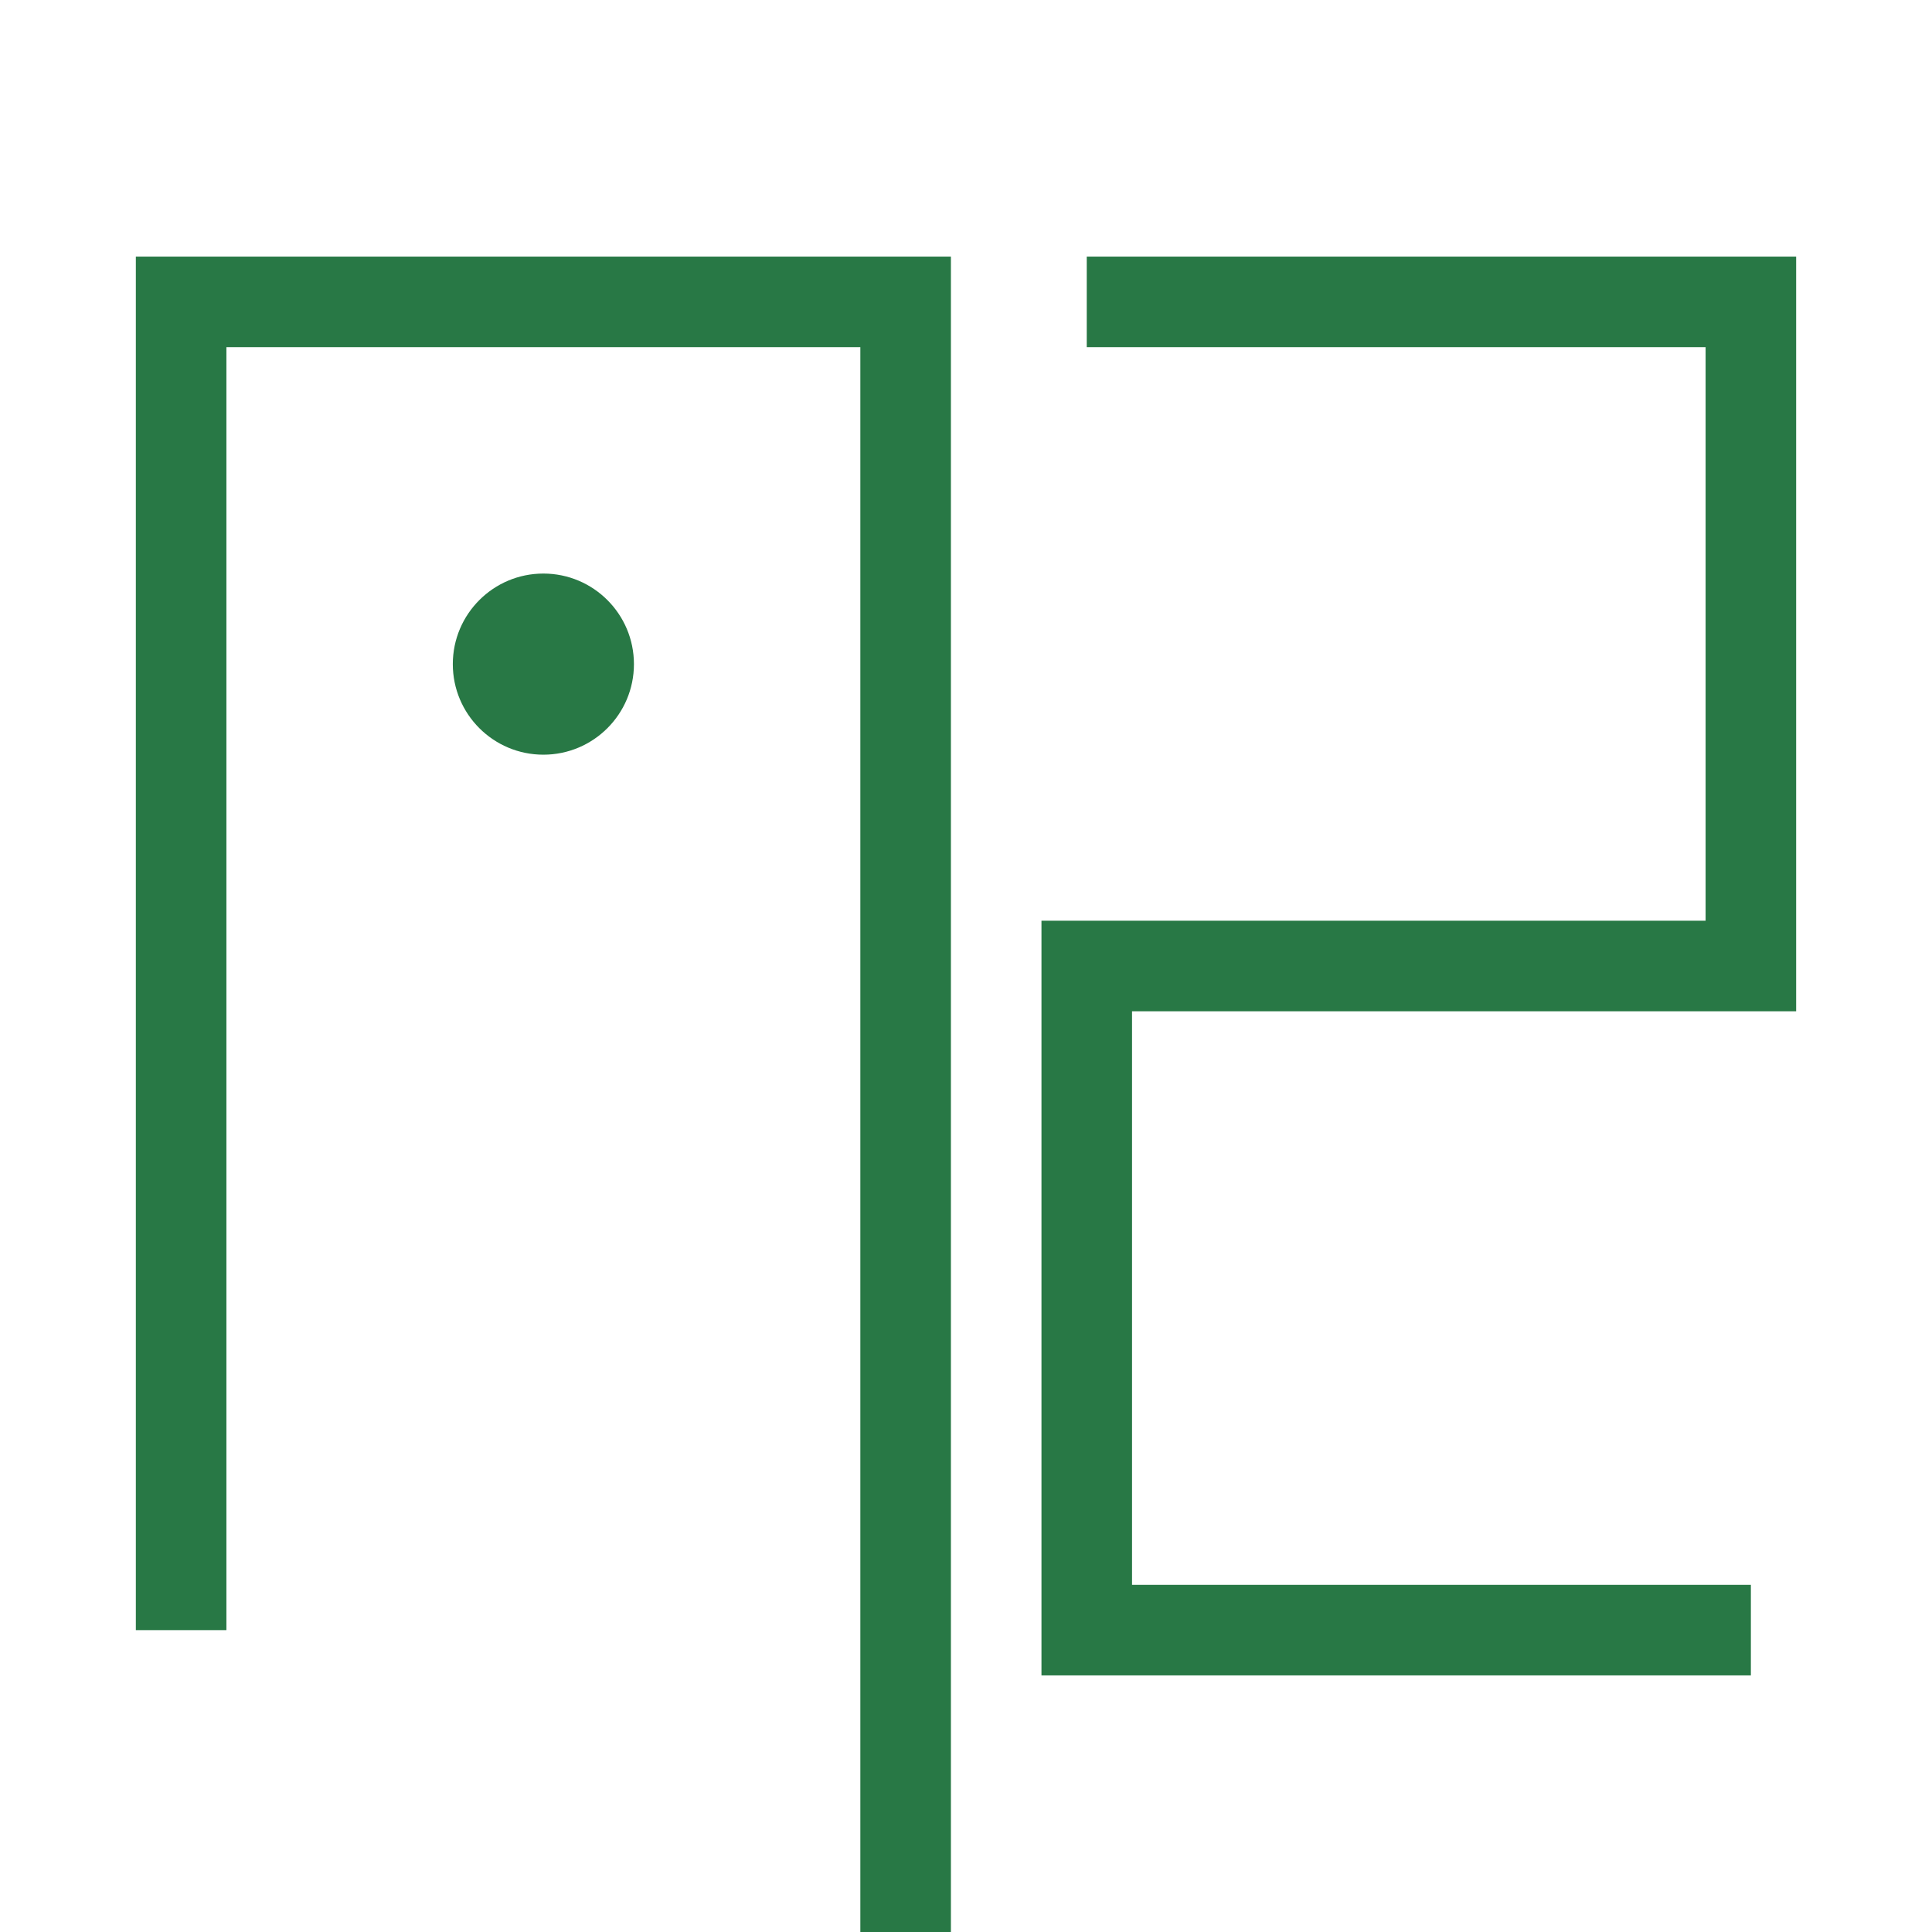
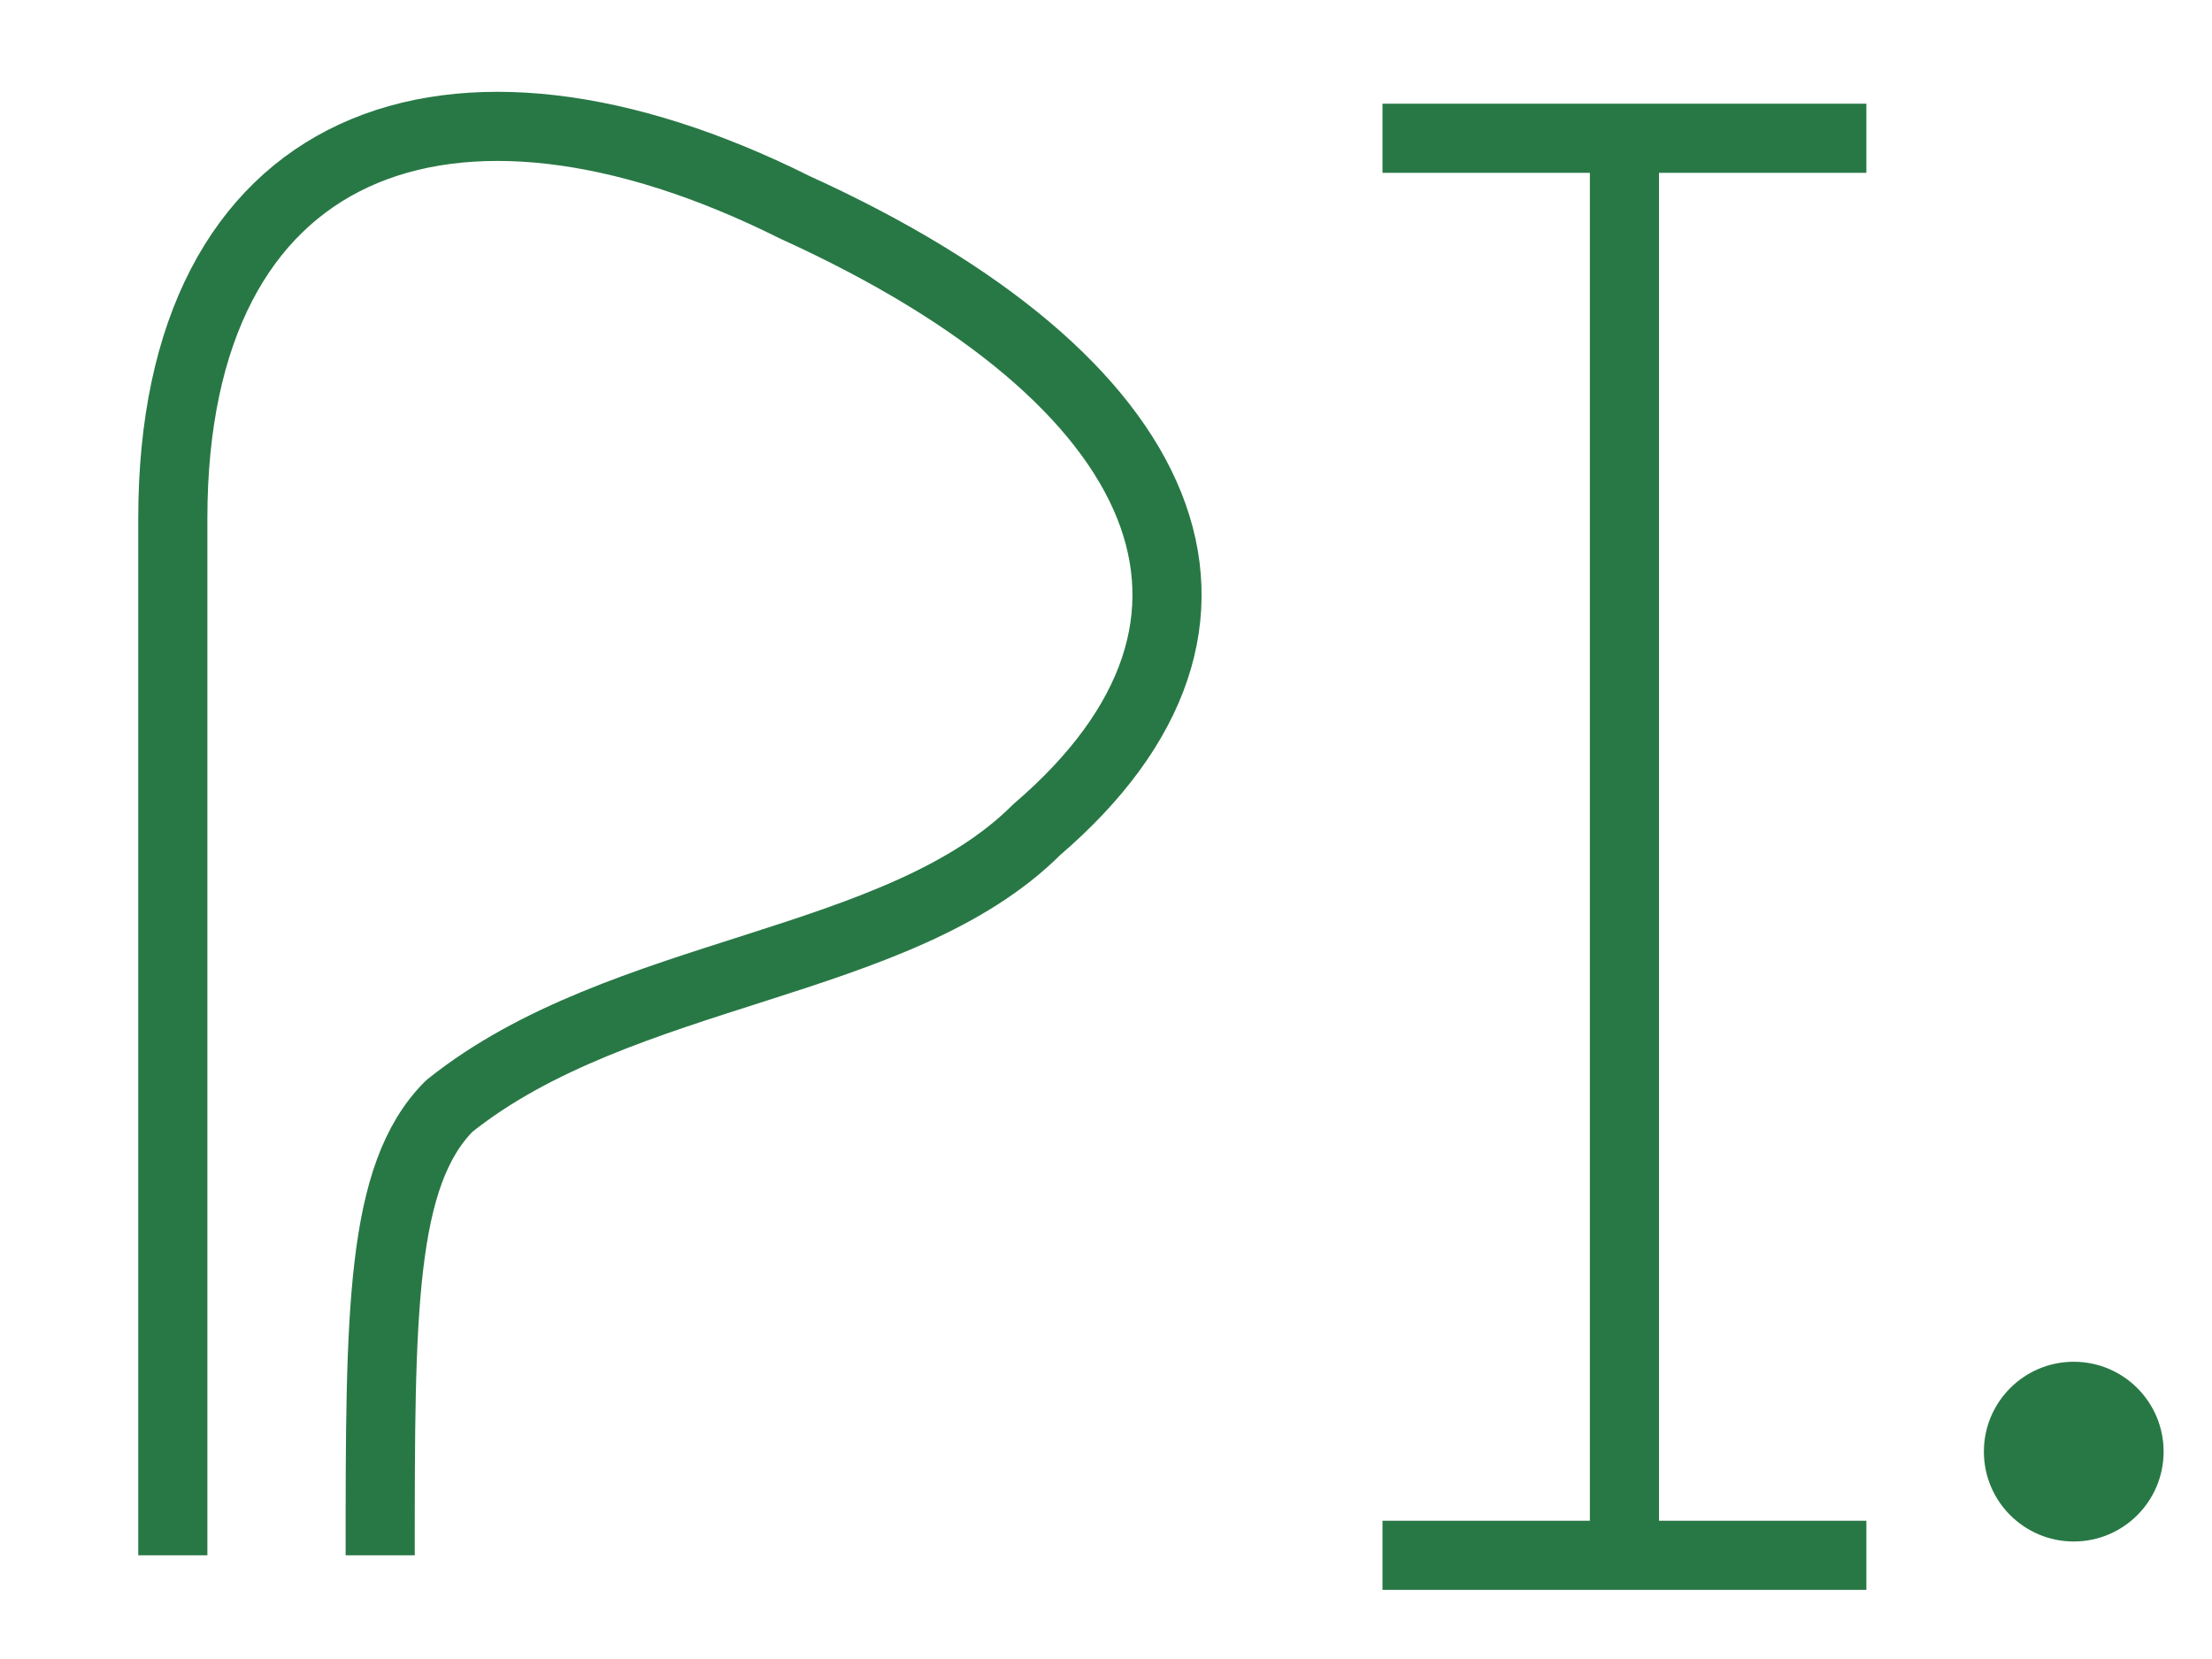
- <svg xmlns="http://www.w3.org/2000/svg" class="insights-mark" viewBox="0 0 32 32" fill="none" stroke="#287845" stroke-width="1.5" aria-hidden="true">
-   <path d="M3 27V5h12v42M18 5h11v11H18v11h11" />
-   <circle cx="9" cy="11" r="1.5" fill="#287845" stroke="none" />
+ <svg xmlns="http://www.w3.org/2000/svg" class="insights-mark" viewBox="0 0 64 48" fill="none" stroke="#287845" stroke-width="2" stroke-linecap="butt" stroke-linejoin="round" aria-hidden="true">
+   <path d="M5 45V15C5 4 13 1 23 6C34 11 37 18 30 24C26 28 18 28 13 32C11 34 11 38 11 45" />
+   <path d="M40 4H54M47 4V45M40 45H54" />
+   <circle cx="60" cy="42" r="2.6" fill="#287845" stroke="none" />
</svg>
